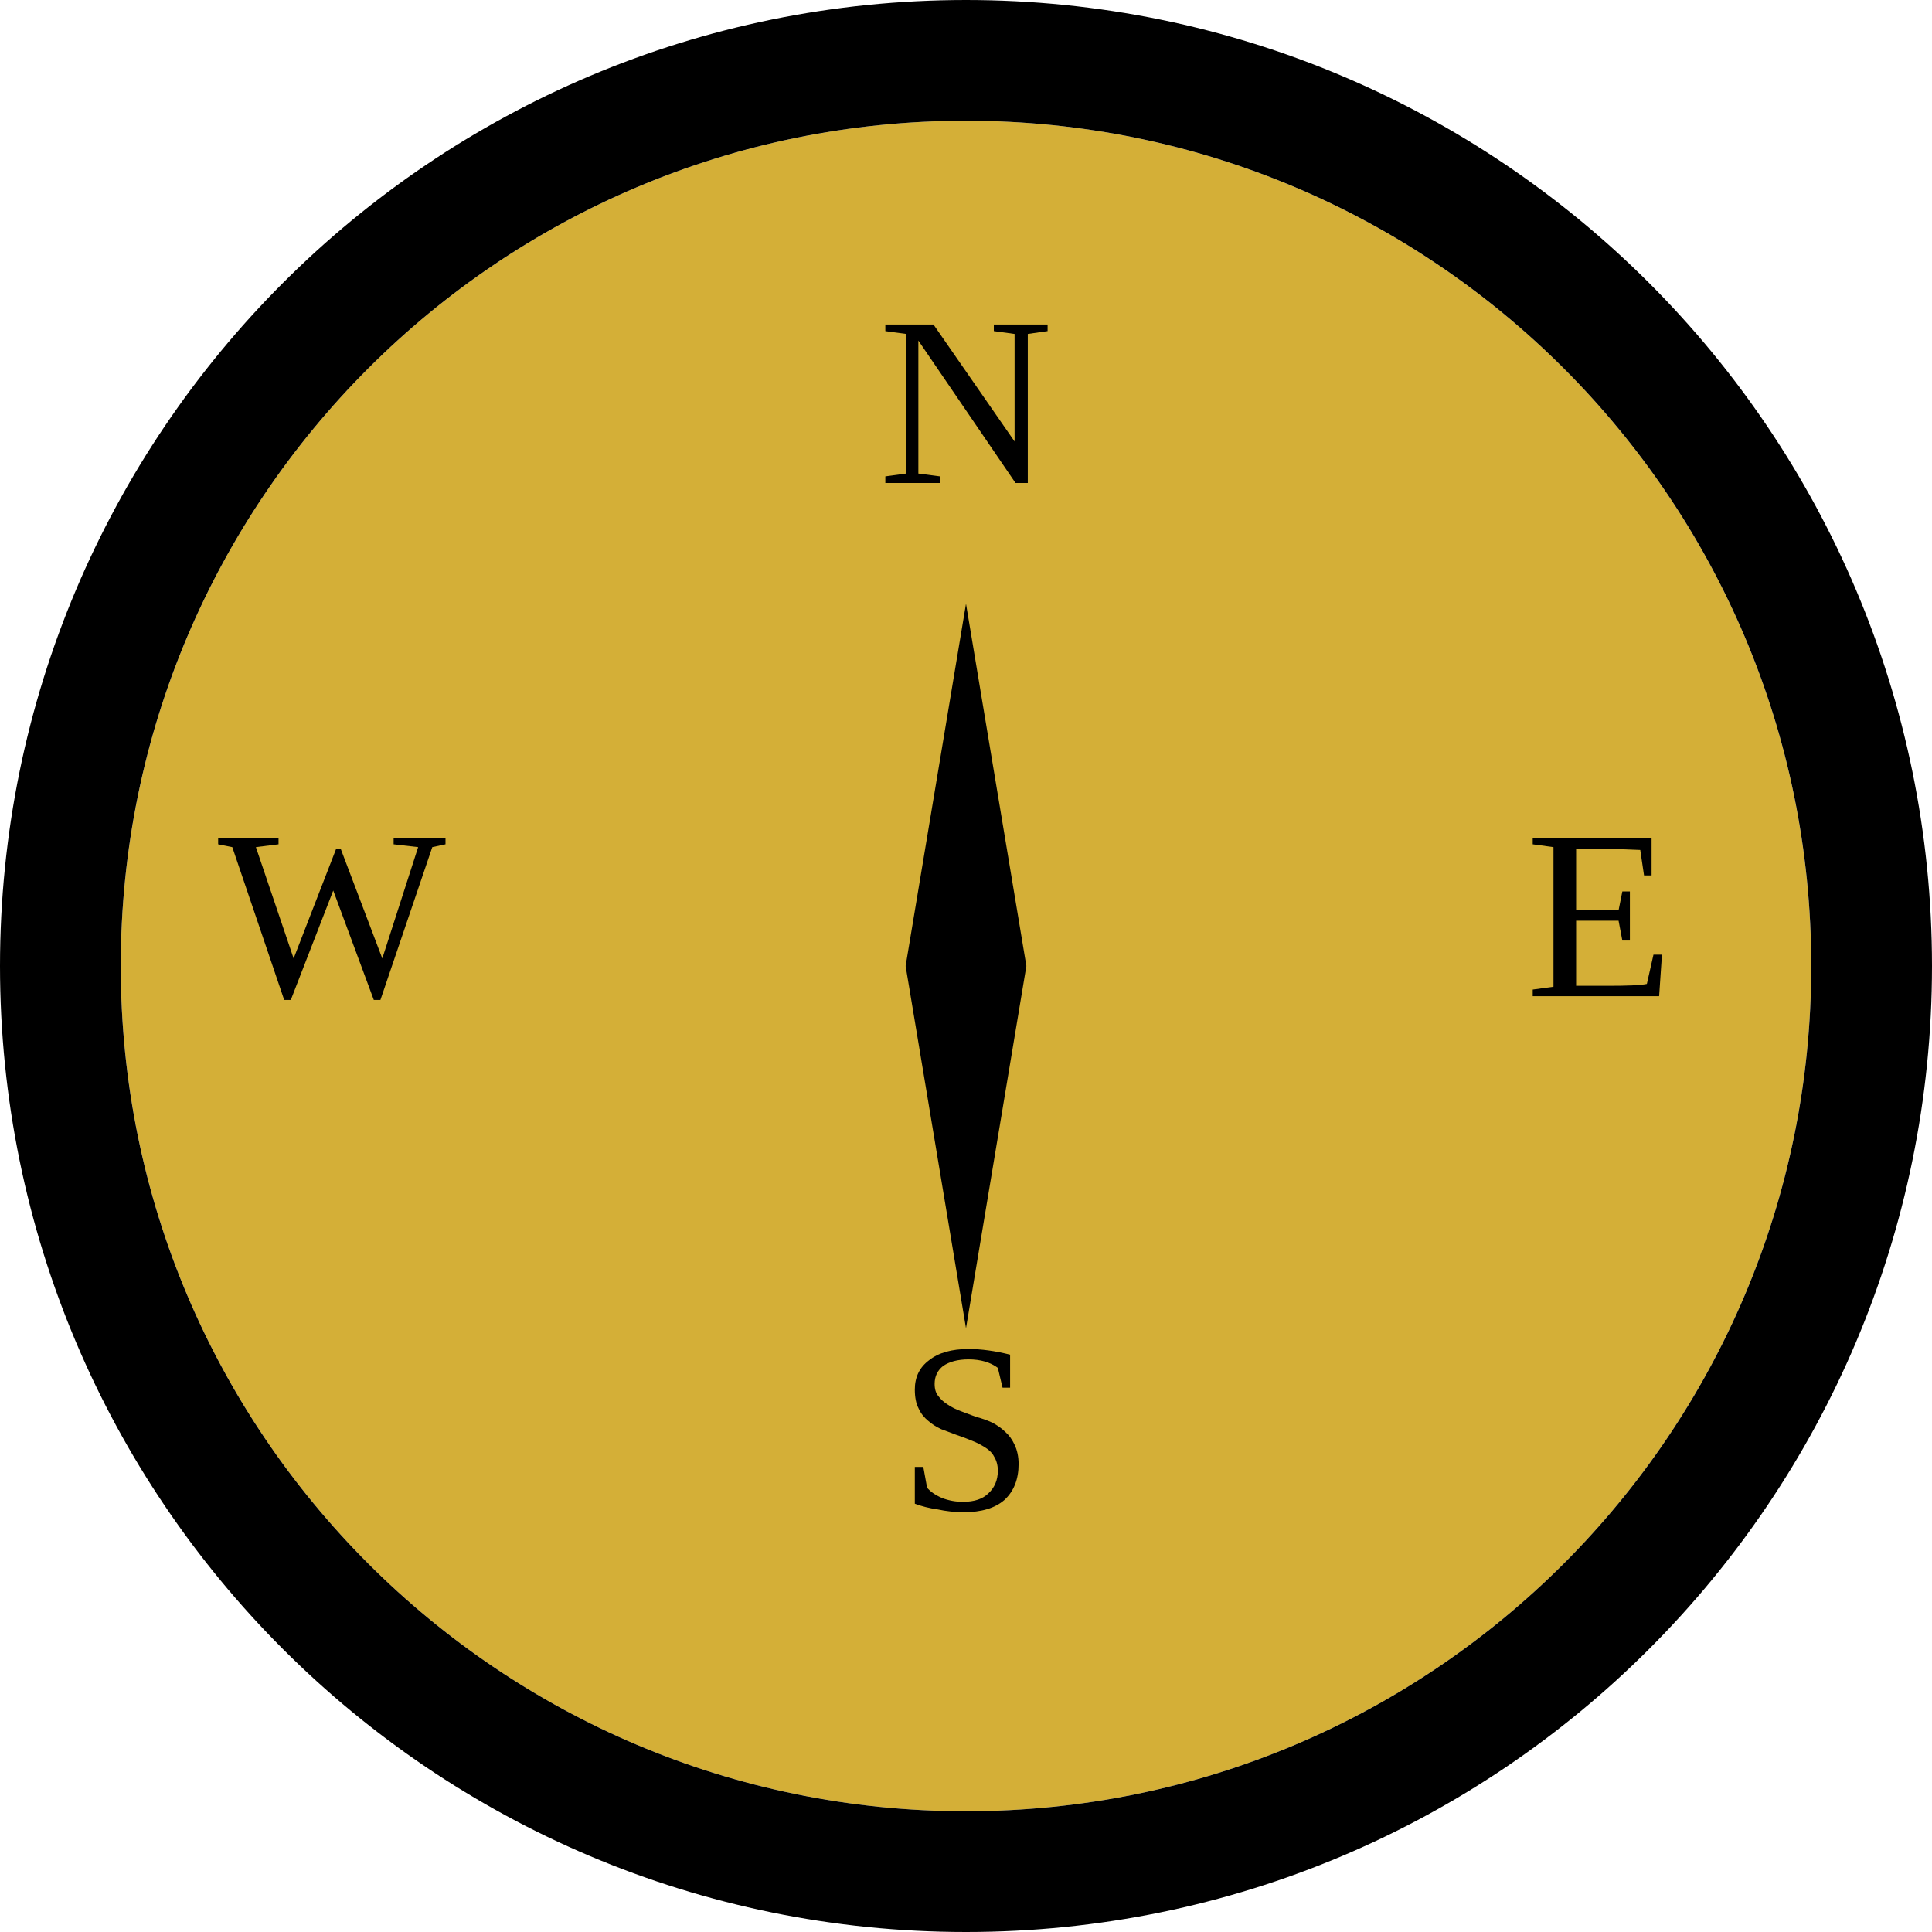
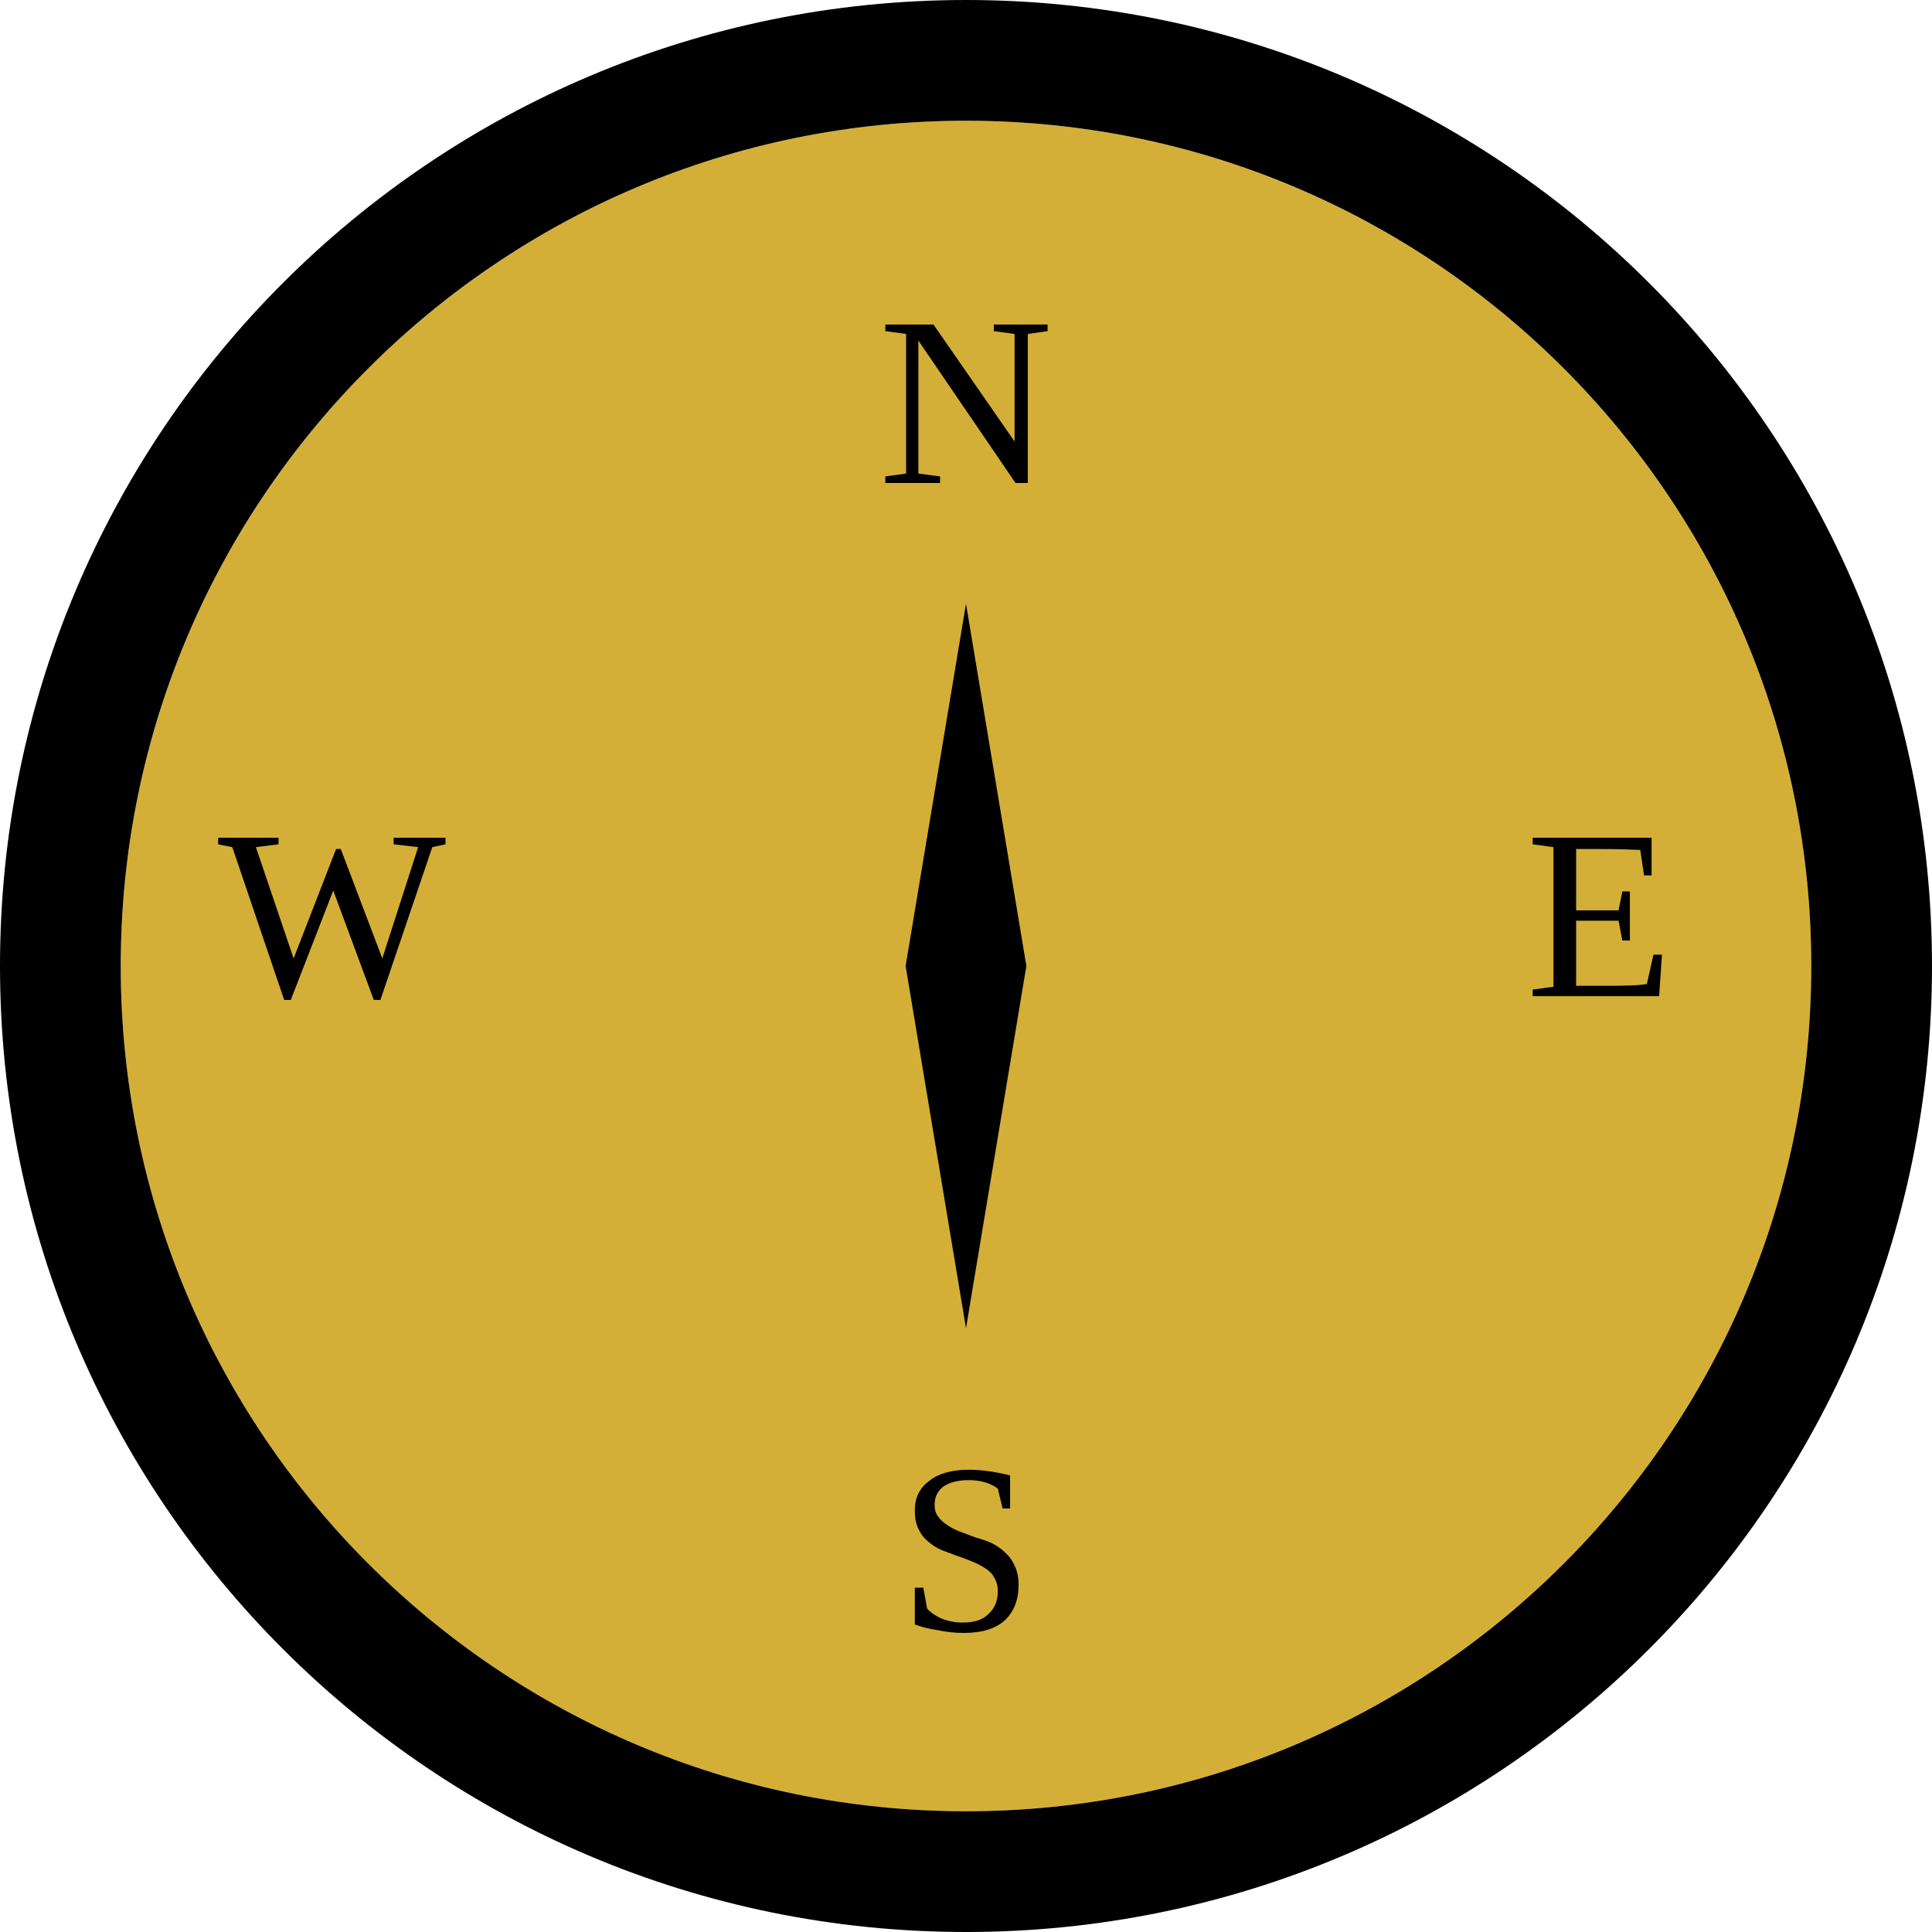
<svg xmlns="http://www.w3.org/2000/svg" width="32" height="32" viewBox="0 0 32 32">
  <circle cx="16" cy="16" r="14" fill="#d4af37" />
  <circle cx="16" cy="16" r="15" stroke="currentColor" stroke-width="2" fill="none" />
  <path d="M16 10L17 16L16 22L15 16Z" fill="currentColor" />
  <text x="16" y="8" text-anchor="middle" fill="currentColor" font-size="4">N</text>
-   <text x="16" y="25" text-anchor="middle" fill="currentColor" font-size="4">S</text>
+   <text x="16" y="27" text-anchor="middle" fill="currentColor" font-size="4">S</text>
  <text x="5.5" y="16.5" text-anchor="middle" fill="currentColor" font-size="4">W</text>
  <text x="26.5" y="16.5" text-anchor="middle" fill="currentColor" font-size="4">E</text>
</svg>
